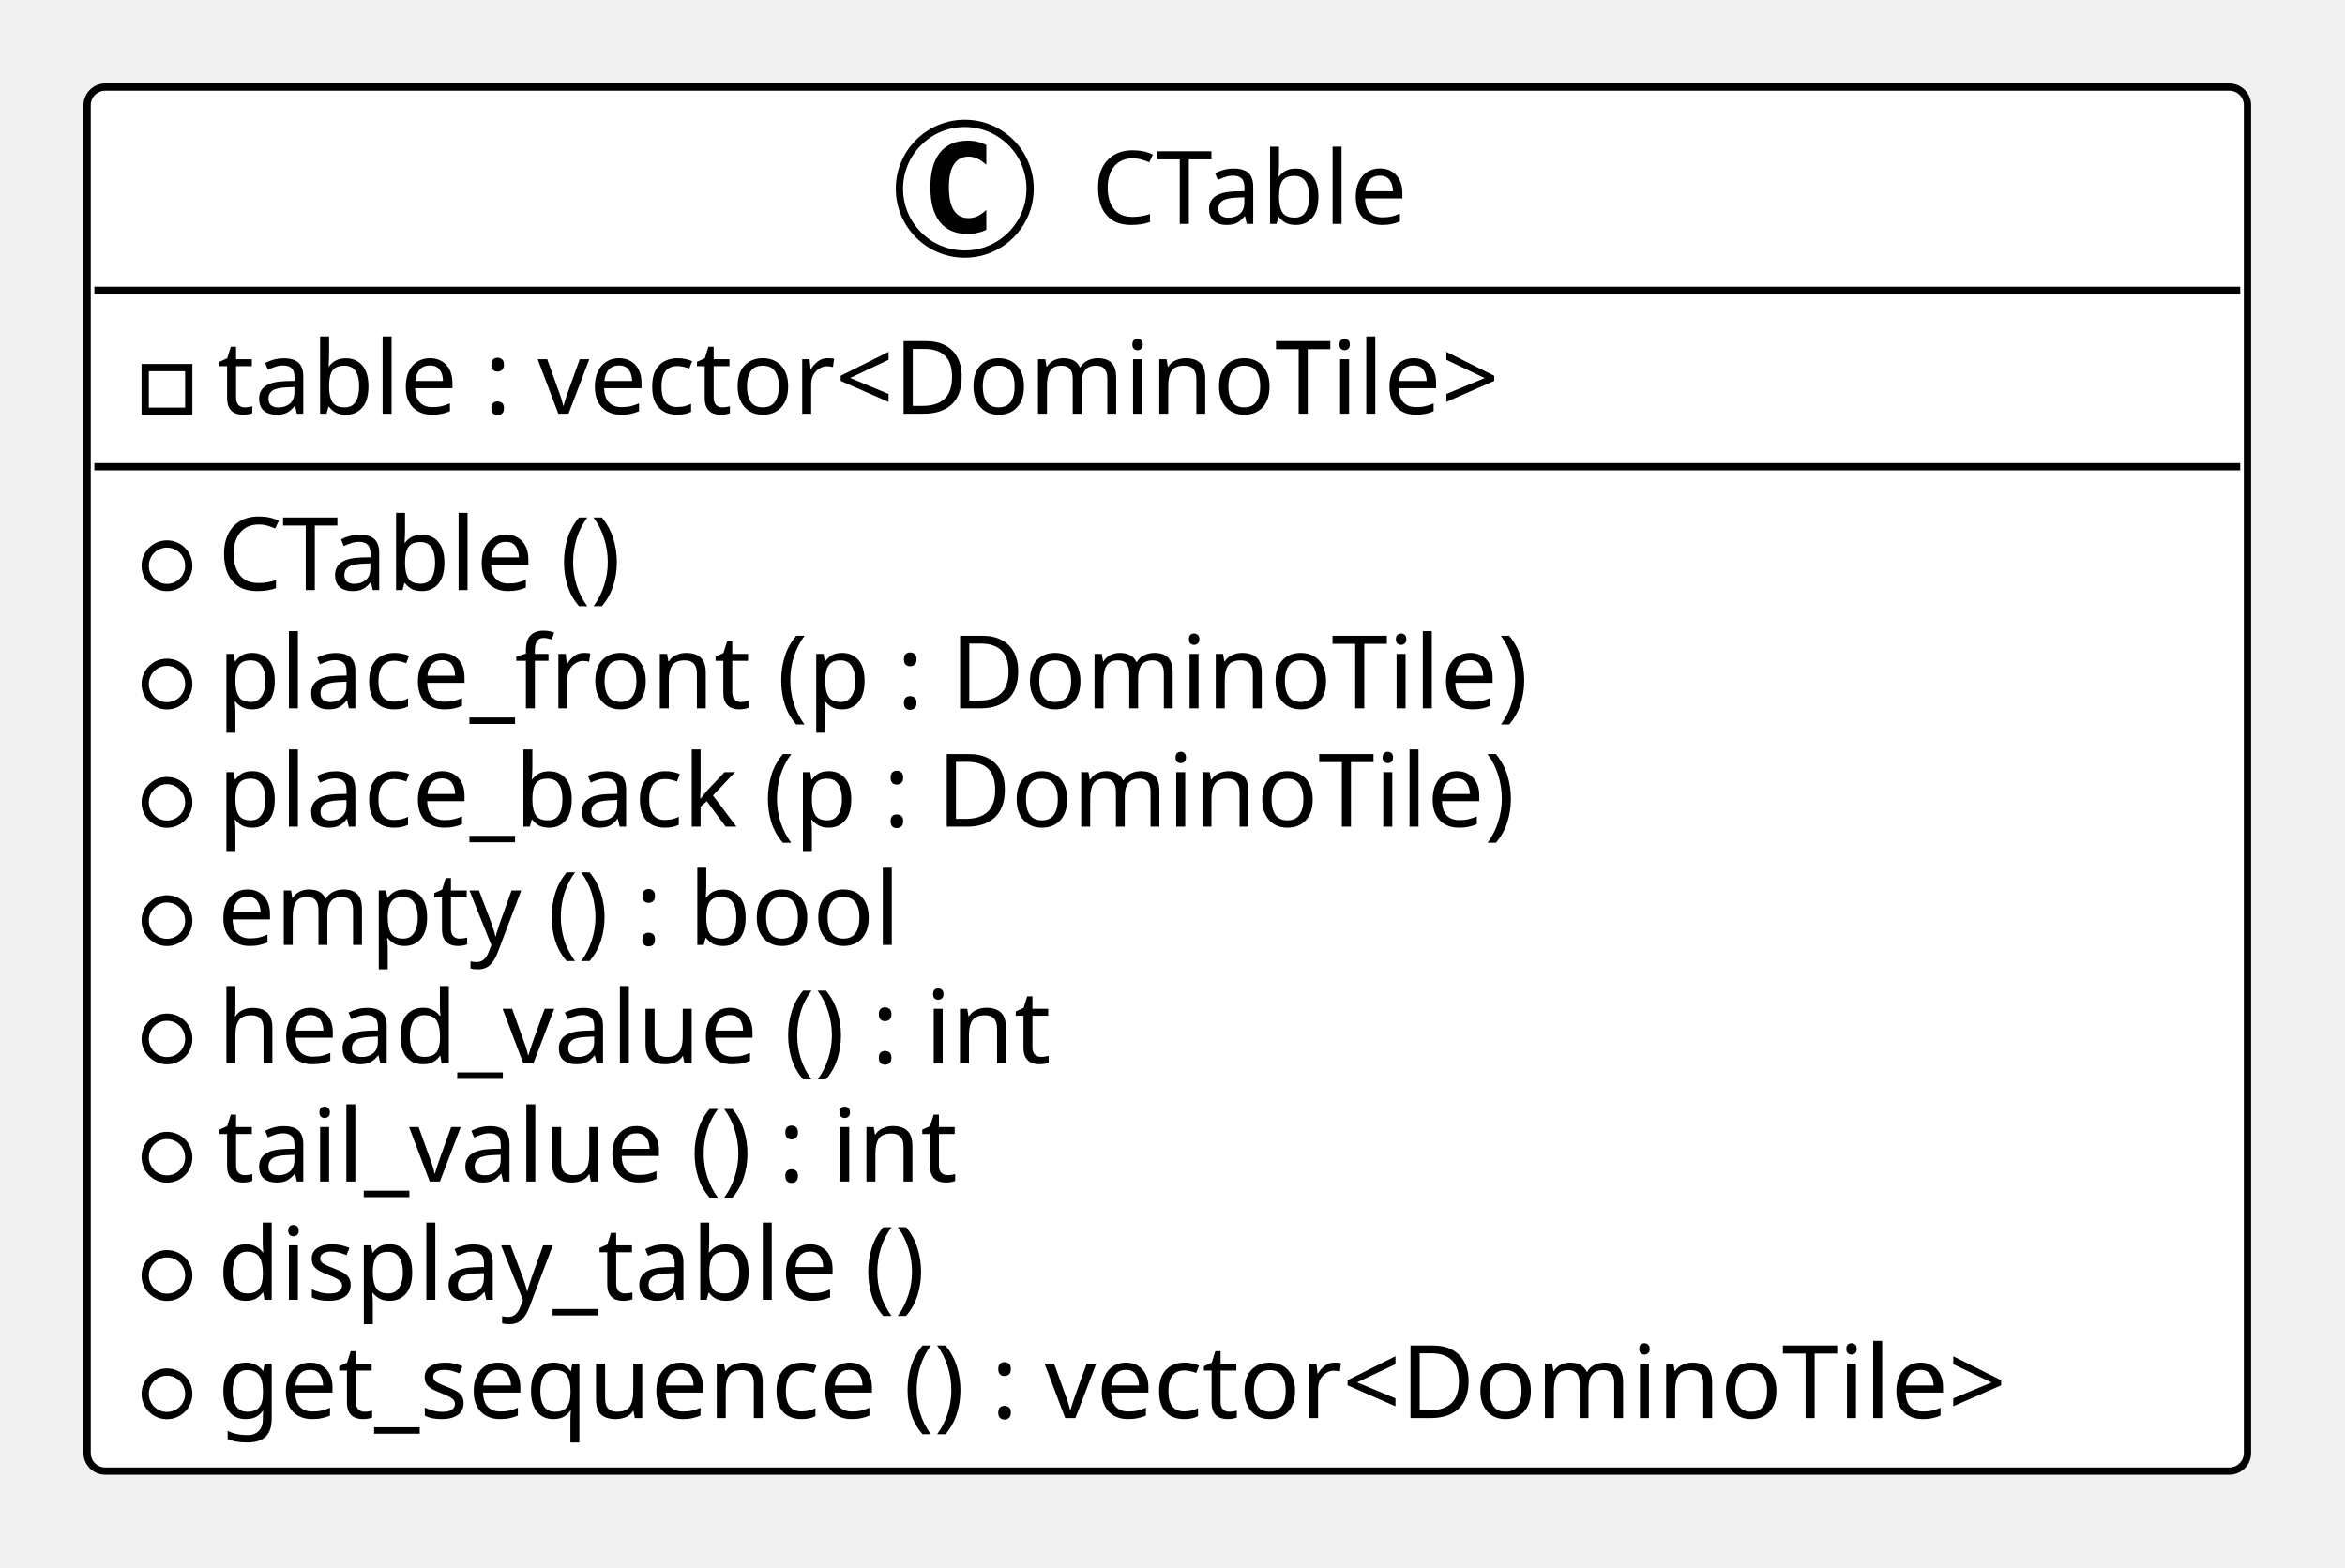
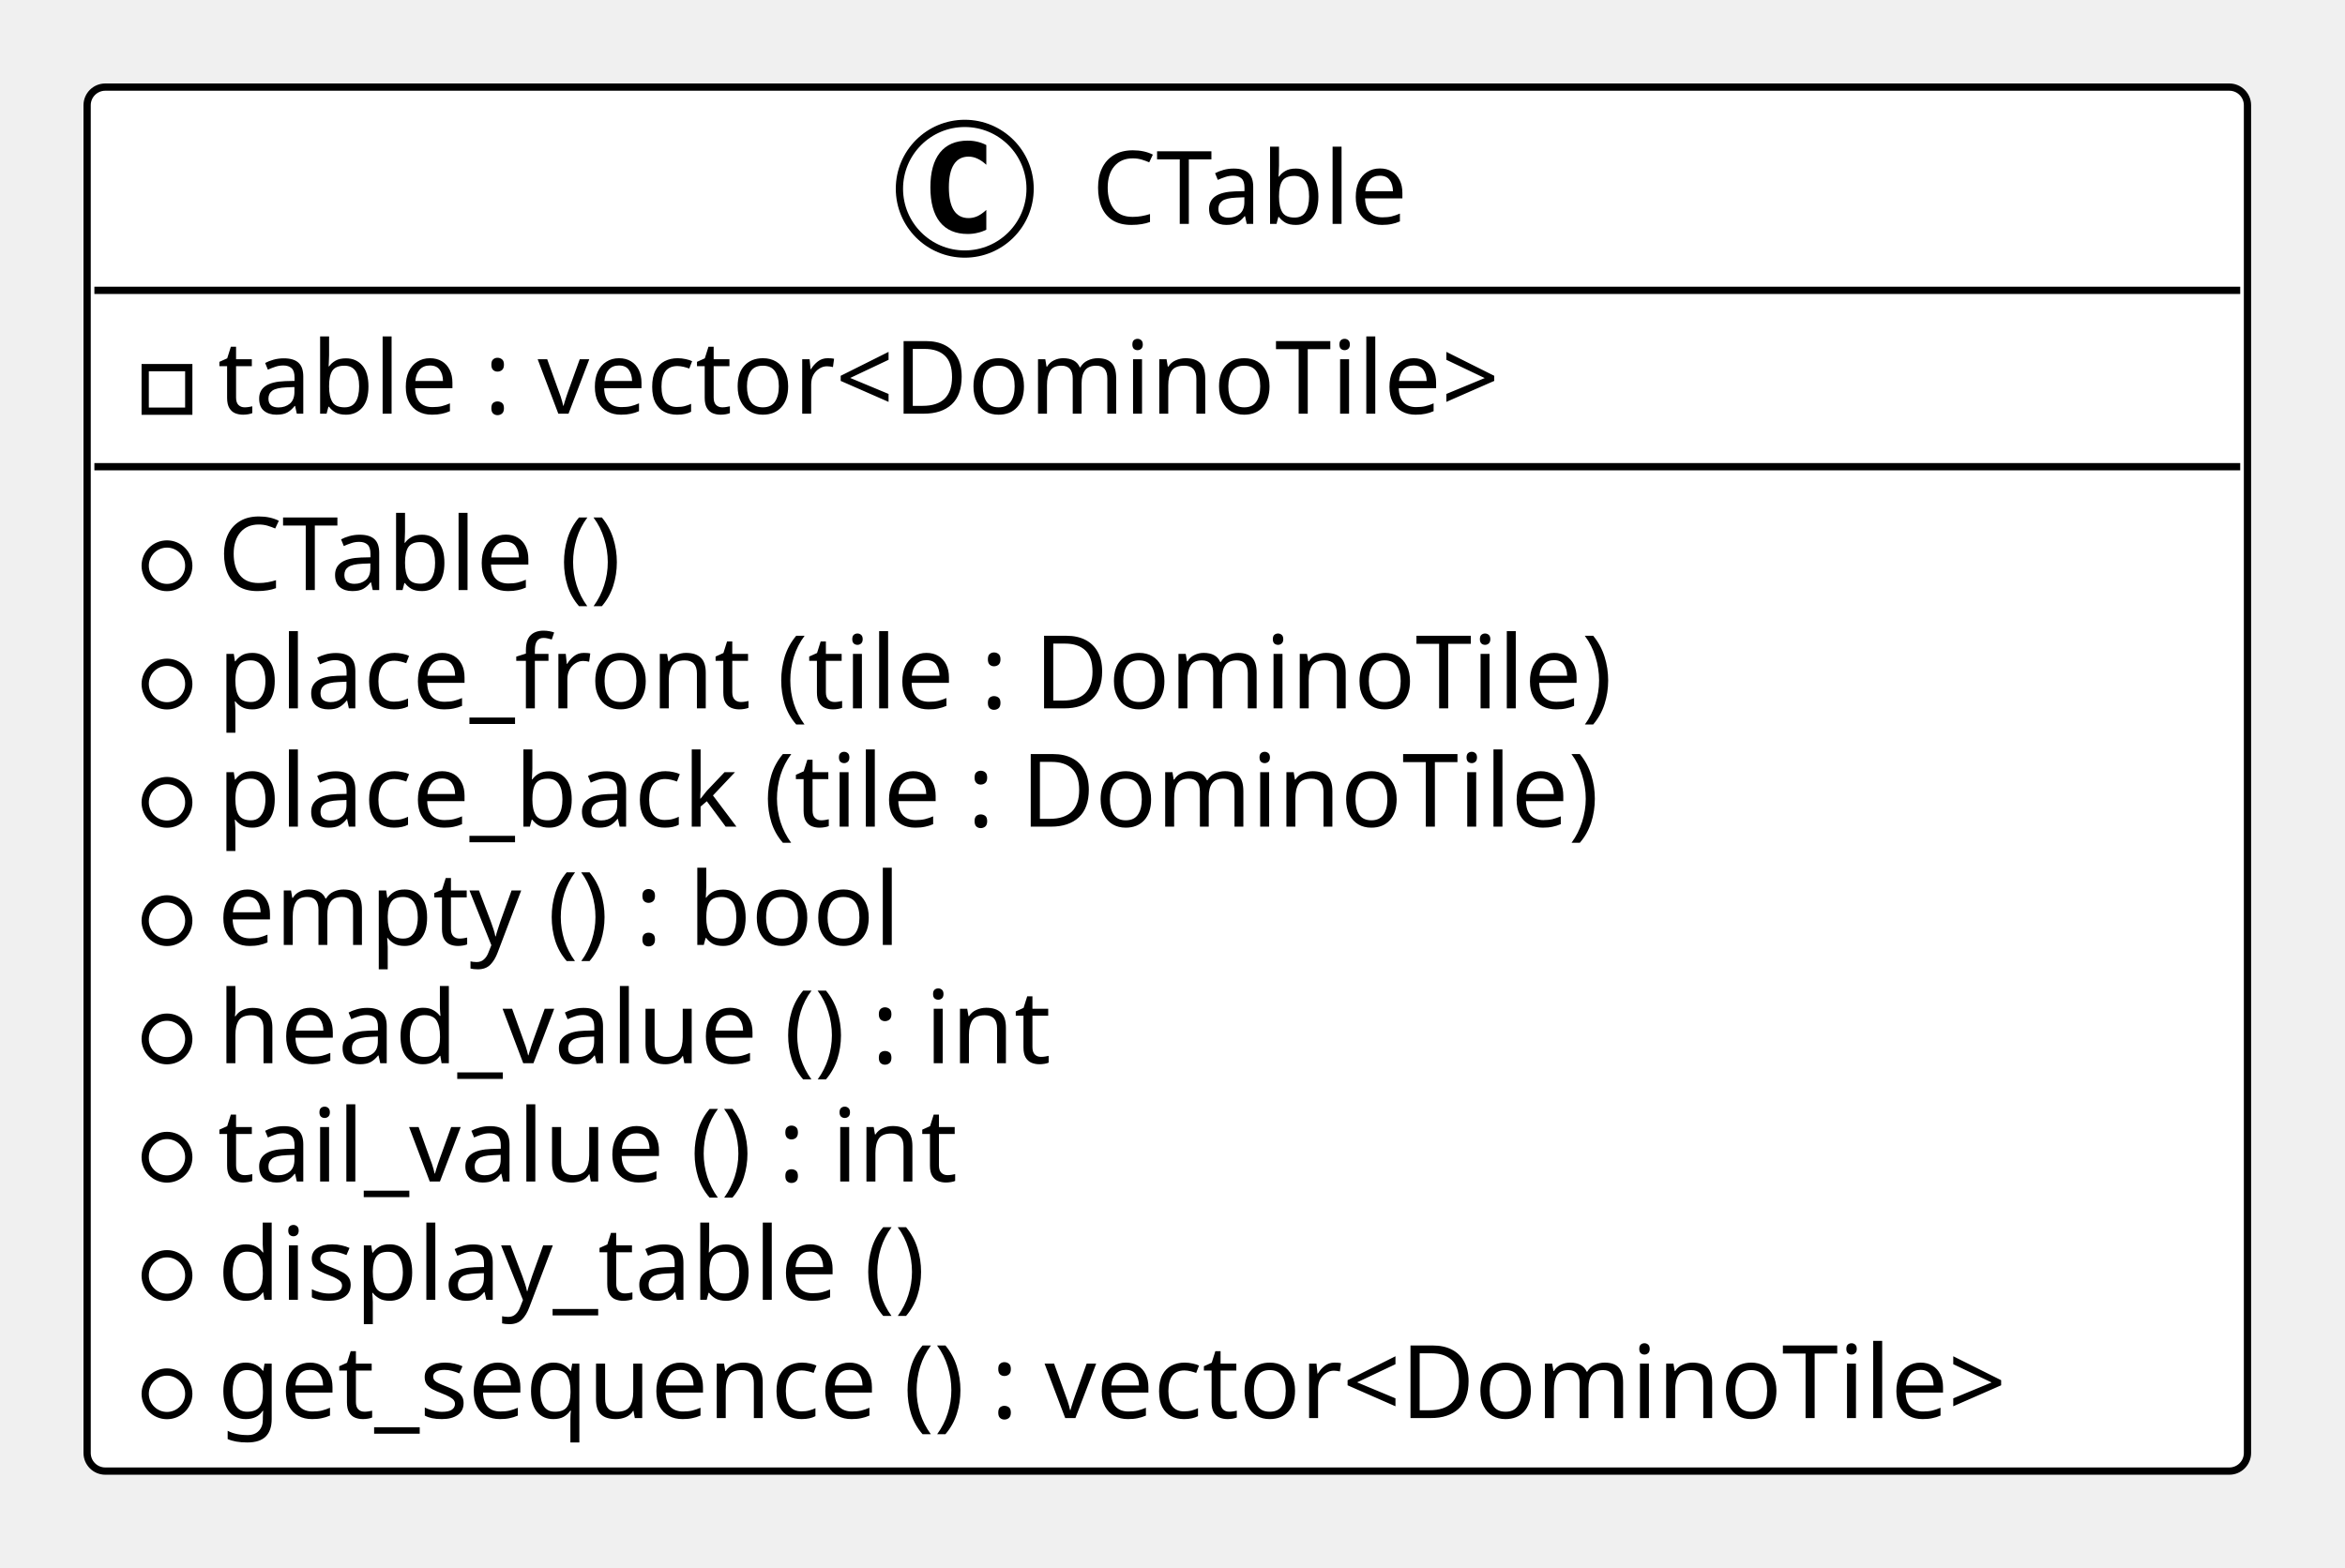
<svg xmlns="http://www.w3.org/2000/svg" contentStyleType="text/css" data-diagram-type="CLASS" height="216px" preserveAspectRatio="none" style="width:323px;height:216px;background:#FFFFFF;" version="1.1" viewBox="0 0 323 216" width="323px" zoomAndPan="magnify">
  <defs />
  <g>
    <g class="entity" data-entity="CTable" data-source-line="3" data-uid="ent0002" id="entity_CTable">
      <rect fill="#FFFFFF" height="190.672" rx="2.5" ry="2.5" style="stroke:#000000;stroke-width:1;" width="297.567" x="12" y="12" />
      <ellipse cx="132.886" cy="26" fill="#FFFFFF" rx="9" ry="9" style="stroke:#000000;stroke-width:1;" />
      <path d="M135.855,31.641 Q135.276,31.938 134.636,32.078 Q133.995,32.234 133.292,32.234 Q130.792,32.234 129.464,30.594 Q128.151,28.938 128.151,25.812 Q128.151,22.688 129.464,21.031 Q130.792,19.375 133.292,19.375 Q133.995,19.375 134.636,19.531 Q135.292,19.688 135.855,19.984 L135.855,22.703 Q135.23,22.125 134.636,21.859 Q134.042,21.578 133.417,21.578 Q132.073,21.578 131.386,22.656 Q130.698,23.719 130.698,25.812 Q130.698,27.906 131.386,28.984 Q132.073,30.047 133.417,30.047 Q134.042,30.047 134.636,29.781 Q135.23,29.5 135.855,28.922 L135.855,31.641 Z " fill="#000000" />
      <text fill="#000000" font-family="Verdana" font-size="14" lengthAdjust="spacing" textLength="48.296" x="150.386" y="30.847">CTable</text>
      <line style="stroke:#000000;stroke-width:1;" x1="13" x2="308.567" y1="40" y2="40" />
      <rect fill="none" height="6" style="stroke:#000000;stroke-width:1;" width="6" x="20" y="50.648" />
      <text fill="#000000" font-family="Verdana" font-size="14" lengthAdjust="spacing" textLength="196.198" x="30" y="56.995">table : vector&lt;DominoTile&gt;</text>
      <line style="stroke:#000000;stroke-width:1;" x1="13" x2="308.567" y1="64.297" y2="64.297" />
      <ellipse cx="23" cy="77.945" fill="#FFFFFF" rx="3" ry="3" style="stroke:#000000;stroke-width:1;" />
      <text fill="#000000" font-family="Verdana" font-size="14" lengthAdjust="spacing" textLength="63.67" x="30" y="81.292">CTable ()</text>
      <ellipse cx="23" cy="94.242" fill="#FFFFFF" rx="3" ry="3" style="stroke:#000000;stroke-width:1;" />
-       <text fill="#000000" font-family="Verdana" font-size="14" lengthAdjust="spacing" textLength="195.412" x="30" y="97.589">place_front (p : DominoTile)</text>
+       <text fill="#000000" font-family="Verdana" font-size="14" lengthAdjust="spacing" textLength="208.407" x="30" y="97.589">place_front (tile : DominoTile)</text>
      <ellipse cx="23" cy="110.539" fill="#FFFFFF" rx="3" ry="3" style="stroke:#000000;stroke-width:1;" />
-       <text fill="#000000" font-family="Verdana" font-size="14" lengthAdjust="spacing" textLength="195.07" x="30" y="113.886">place_back (p : DominoTile)</text>
+       <text fill="#000000" font-family="Verdana" font-size="14" lengthAdjust="spacing" textLength="208.065" x="30" y="113.886">place_back (tile : DominoTile)</text>
      <ellipse cx="23" cy="126.836" fill="#FFFFFF" rx="3" ry="3" style="stroke:#000000;stroke-width:1;" />
      <text fill="#000000" font-family="Verdana" font-size="14" lengthAdjust="spacing" textLength="103.811" x="30" y="130.183">empty () : bool</text>
      <ellipse cx="23" cy="143.133" fill="#FFFFFF" rx="3" ry="3" style="stroke:#000000;stroke-width:1;" />
      <text fill="#000000" font-family="Verdana" font-size="14" lengthAdjust="spacing" textLength="127.436" x="30" y="146.48">head_value () : int</text>
      <ellipse cx="23" cy="159.43" fill="#FFFFFF" rx="3" ry="3" style="stroke:#000000;stroke-width:1;" />
      <text fill="#000000" font-family="Verdana" font-size="14" lengthAdjust="spacing" textLength="114.331" x="30" y="162.776">tail_value () : int</text>
      <ellipse cx="23" cy="175.727" fill="#FFFFFF" rx="3" ry="3" style="stroke:#000000;stroke-width:1;" />
      <text fill="#000000" font-family="Verdana" font-size="14" lengthAdjust="spacing" textLength="107.543" x="30" y="179.073">display_table ()</text>
      <ellipse cx="23" cy="192.023" fill="#FFFFFF" rx="3" ry="3" style="stroke:#000000;stroke-width:1;" />
      <text fill="#000000" font-family="Verdana" font-size="14" lengthAdjust="spacing" textLength="273.567" x="30" y="195.37">get_sequence () : vector&lt;DominoTile&gt;</text>
    </g>
  </g>
</svg>
